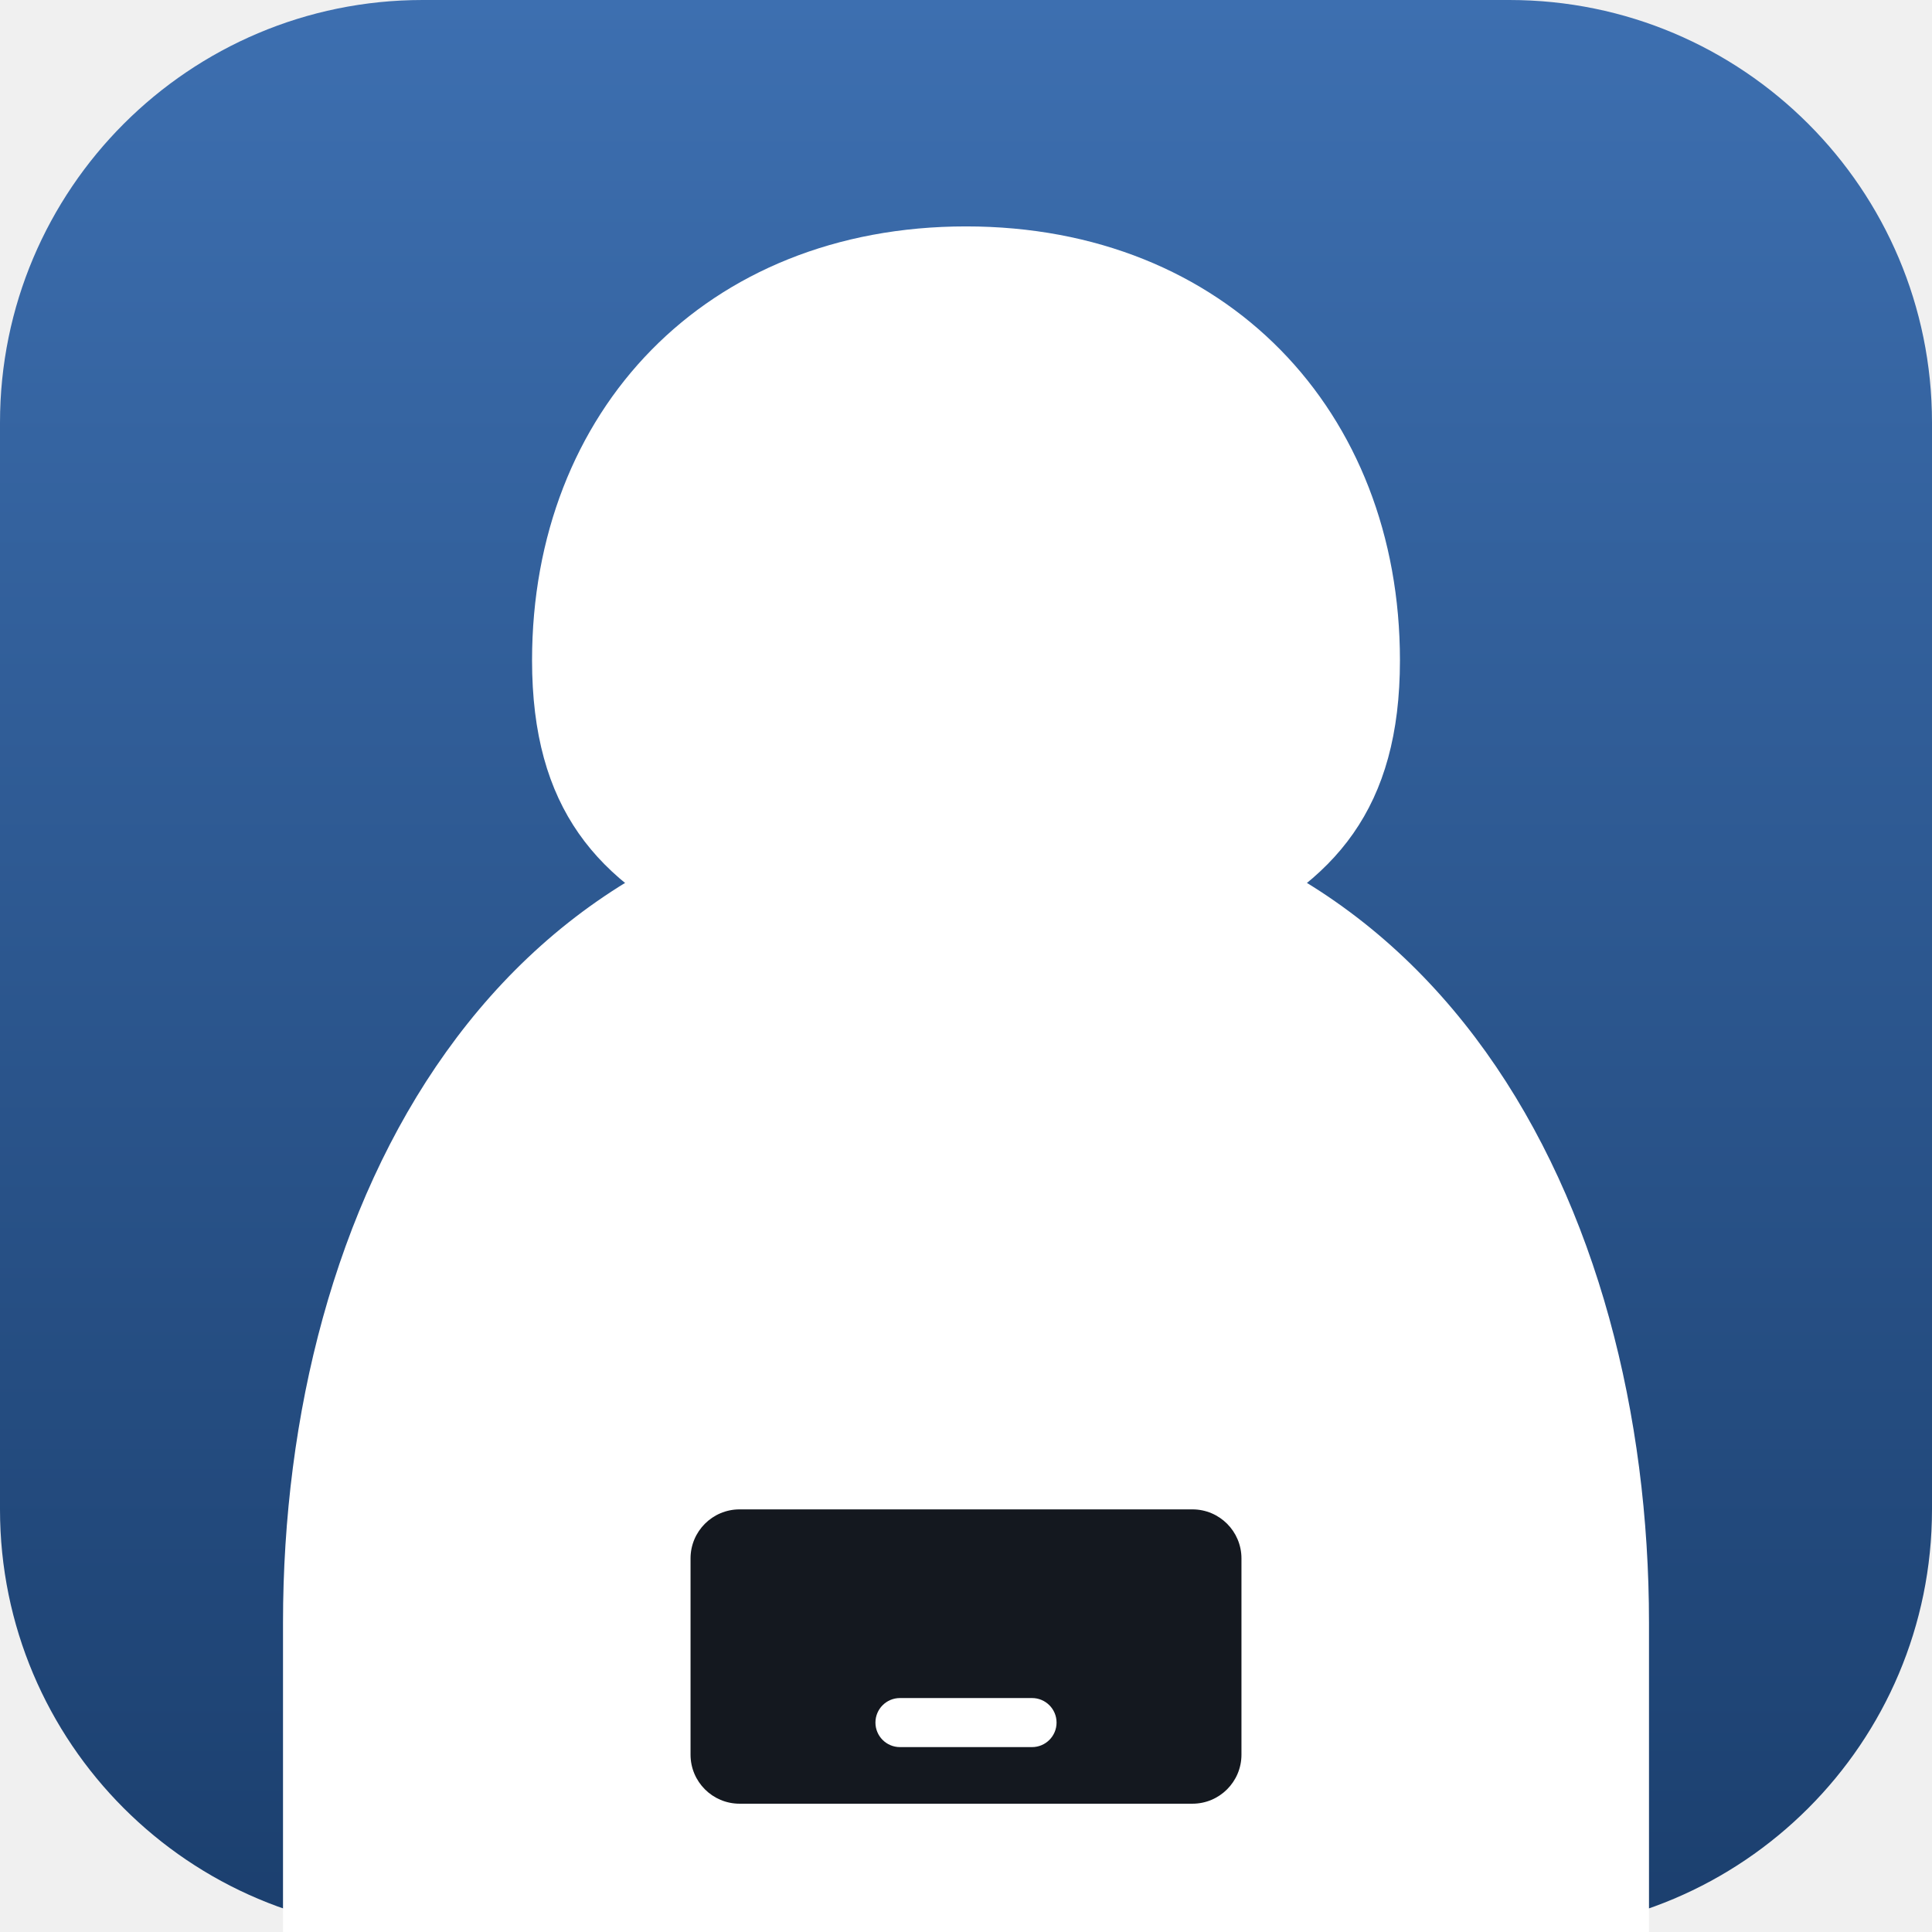
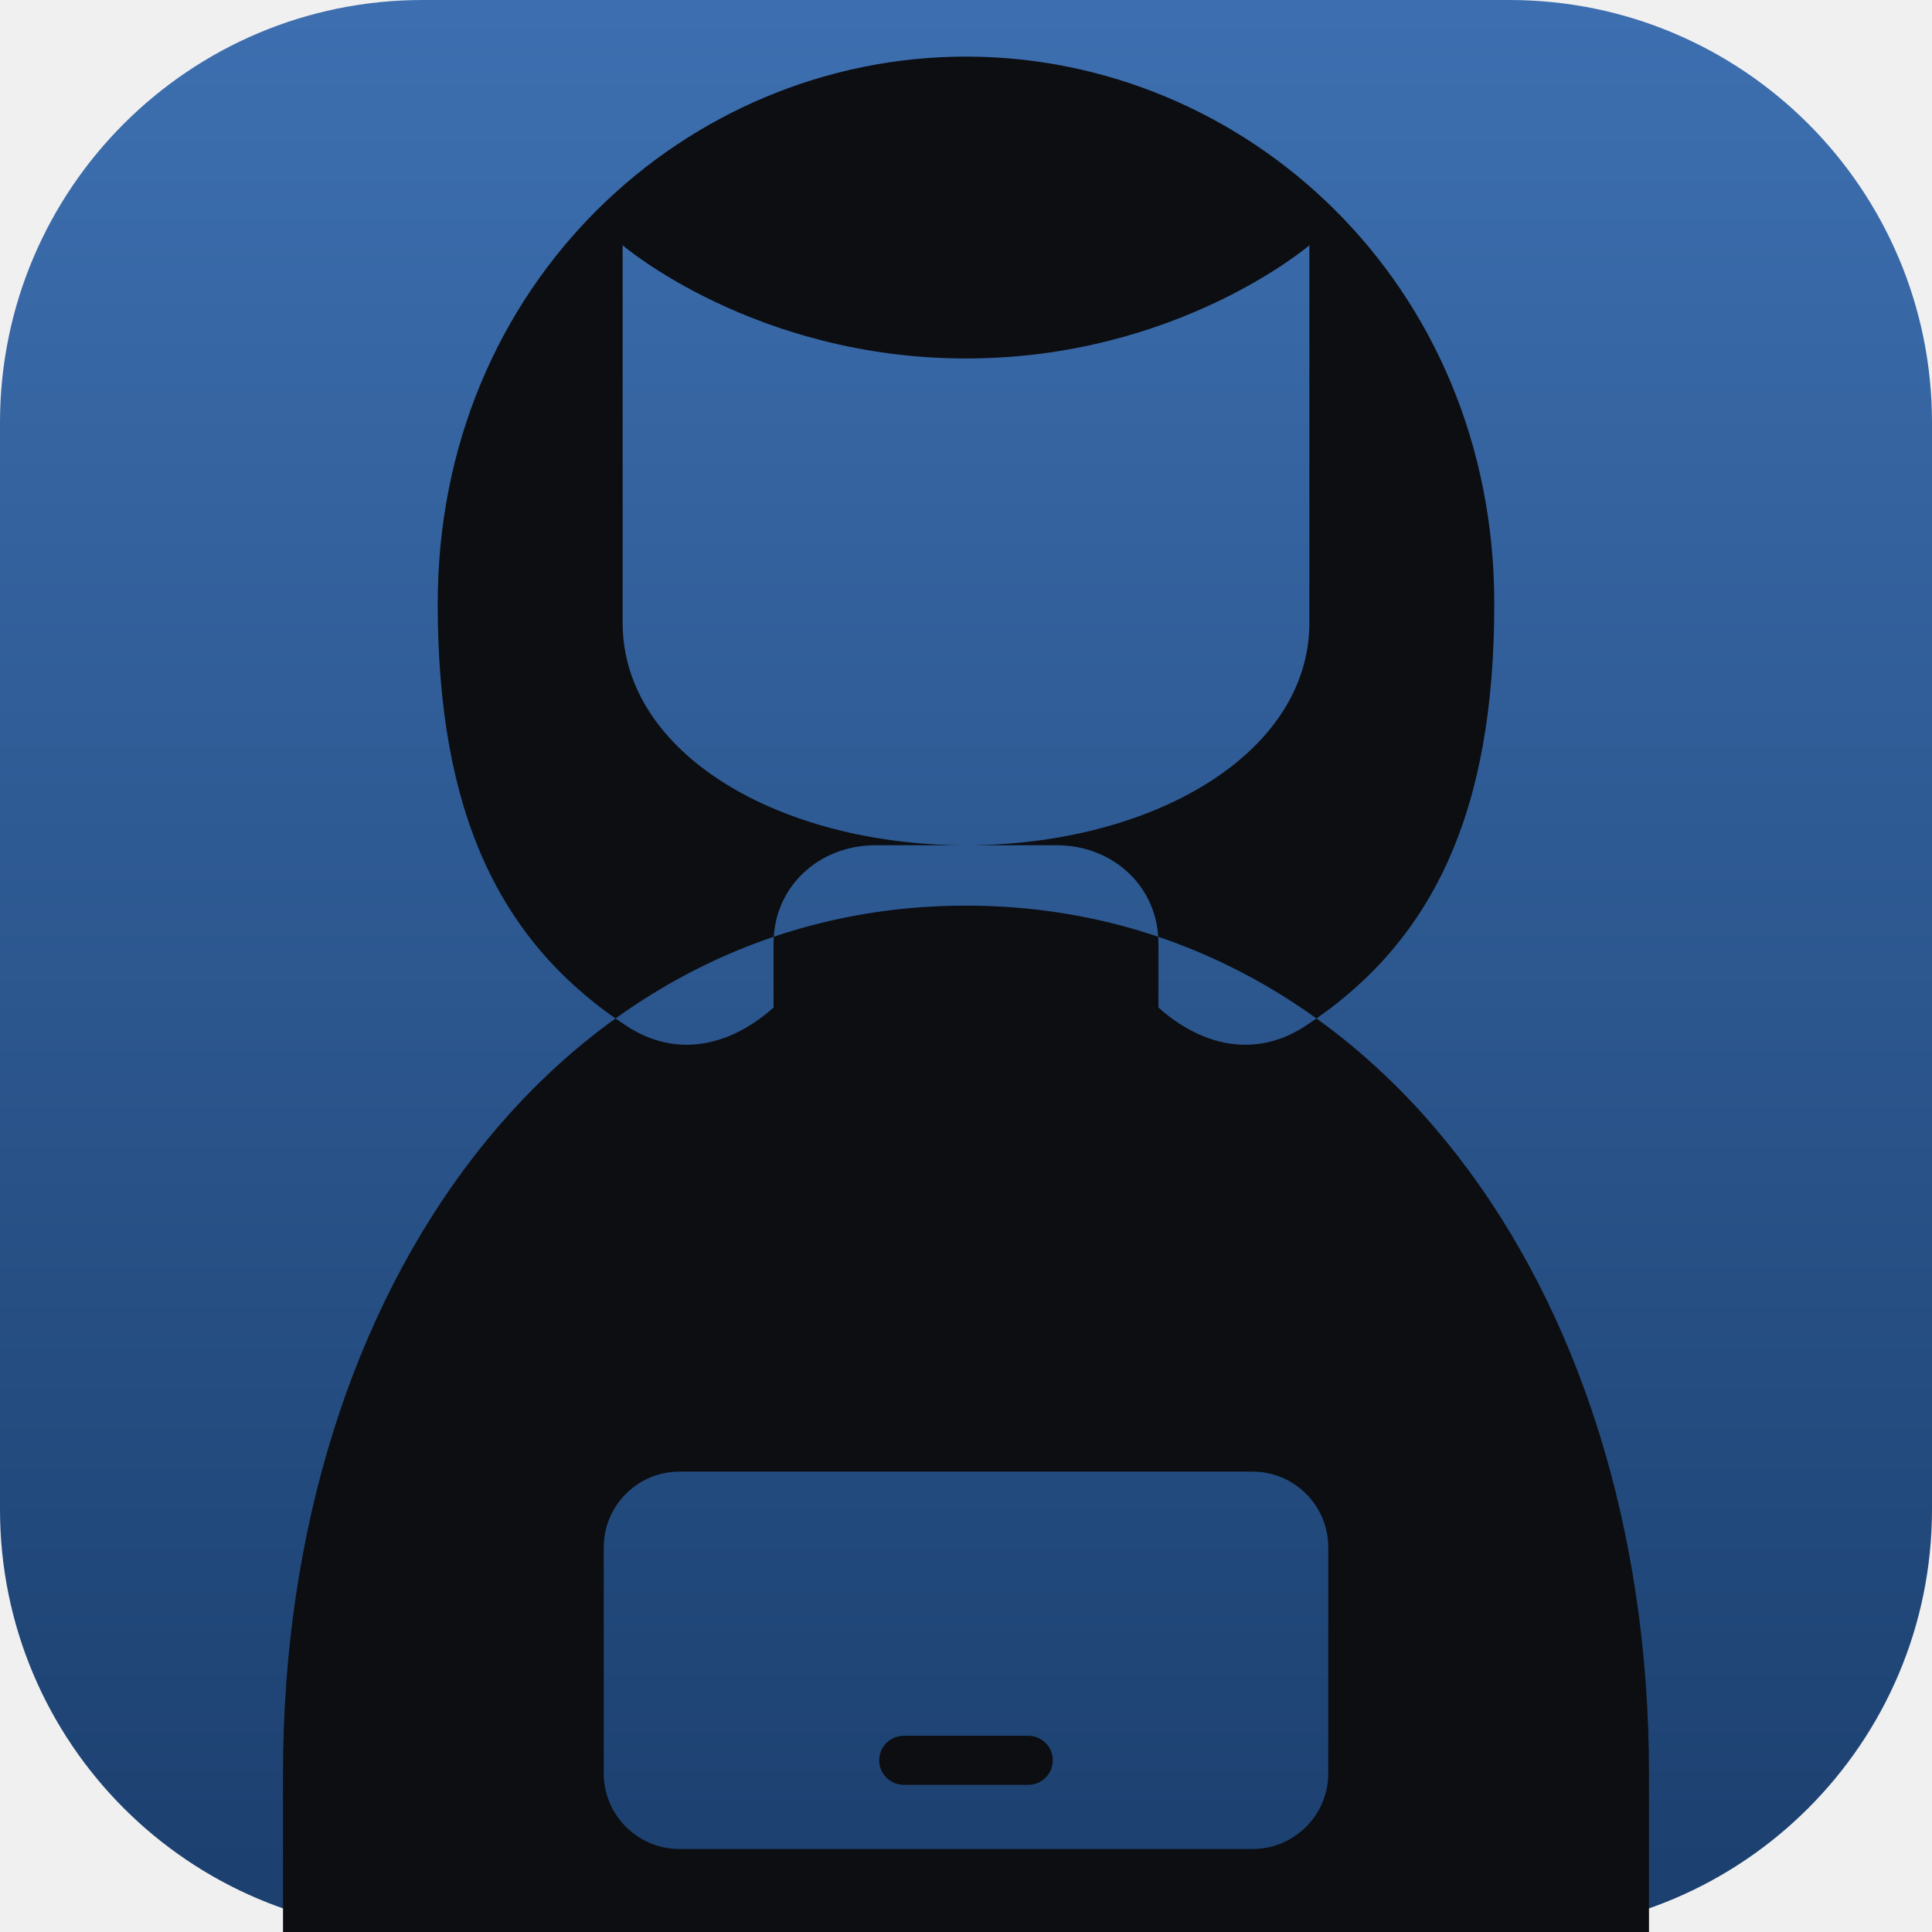
<svg xmlns="http://www.w3.org/2000/svg" viewBox="0 0 1024 1024">
  <defs>
    <linearGradient id="bg" x1="0" y1="0" x2="0" y2="1024" gradientUnits="userSpaceOnUse">
      <stop offset="0%" stop-color="#3d6fb0" />
      <stop offset="100%" stop-color="#1b3f6e" />
    </linearGradient>
  </defs>
  <rect x="0" y="0" width="1024" height="1024" rx="224" fill="url(#bg)" />
-   <path d="M 512 120        C 650 120 742 218 742 350        C 742 428 708 468 646 496        C 610 512 572 488 548 462        L 512 458        L 476 462        C 452 488 414 512 378 496        C 316 468 282 428 282 350        C 282 218 374 120 512 120 Z" fill="#ffffff" />
-   <path d="M 150 1024 L 150 860 C 150 640 260 420 512 420 C 764 420 874 640 874 860 L 874 1024 Z" fill="#ffffff" />
-   <rect x="366" y="800" width="292" height="156" rx="26" fill="#14181f" />
-   <rect x="464" y="900" width="96" height="26" rx="13" fill="#ffffff" />
+   <path fill="#0c0e12" fill-rule="evenodd" d="       M 512 30       C 660 30 792 150 792 320       C 792 430 760 500 690 545       C 662 562 634 552 614 534       L 614 500       C 614 470 590 448 560 448       L 464 448       C 434 448 410 470 410 500       L 410 534       C 390 552 362 562 334 545       C 264 500 232 430 232 320       C 232 150 364 30 512 30       Z        M 512 480       C 300 480 150 680 150 940       L 150 1024       L 874 1024       L 874 940       C 874 680 724 480 512 480       Z        M 330 130       C 330 130 400 190 512 190       C 624 190 694 130 694 130       L 694 330       C 694 400 610 448 512 448       C 414 448 330 400 330 330       Z        M 360 780       L 664 780       C 686 780 704 798 704 820       L 704 940       C 704 962 686 980 664 980       L 360 980       C 338 980 320 962 320 940       L 320 820       C 320 798 338 780 360 780       Z     " />
+   <rect x="466" y="920" width="92" height="26" rx="13" fill="#0c0e12" />
</svg>
